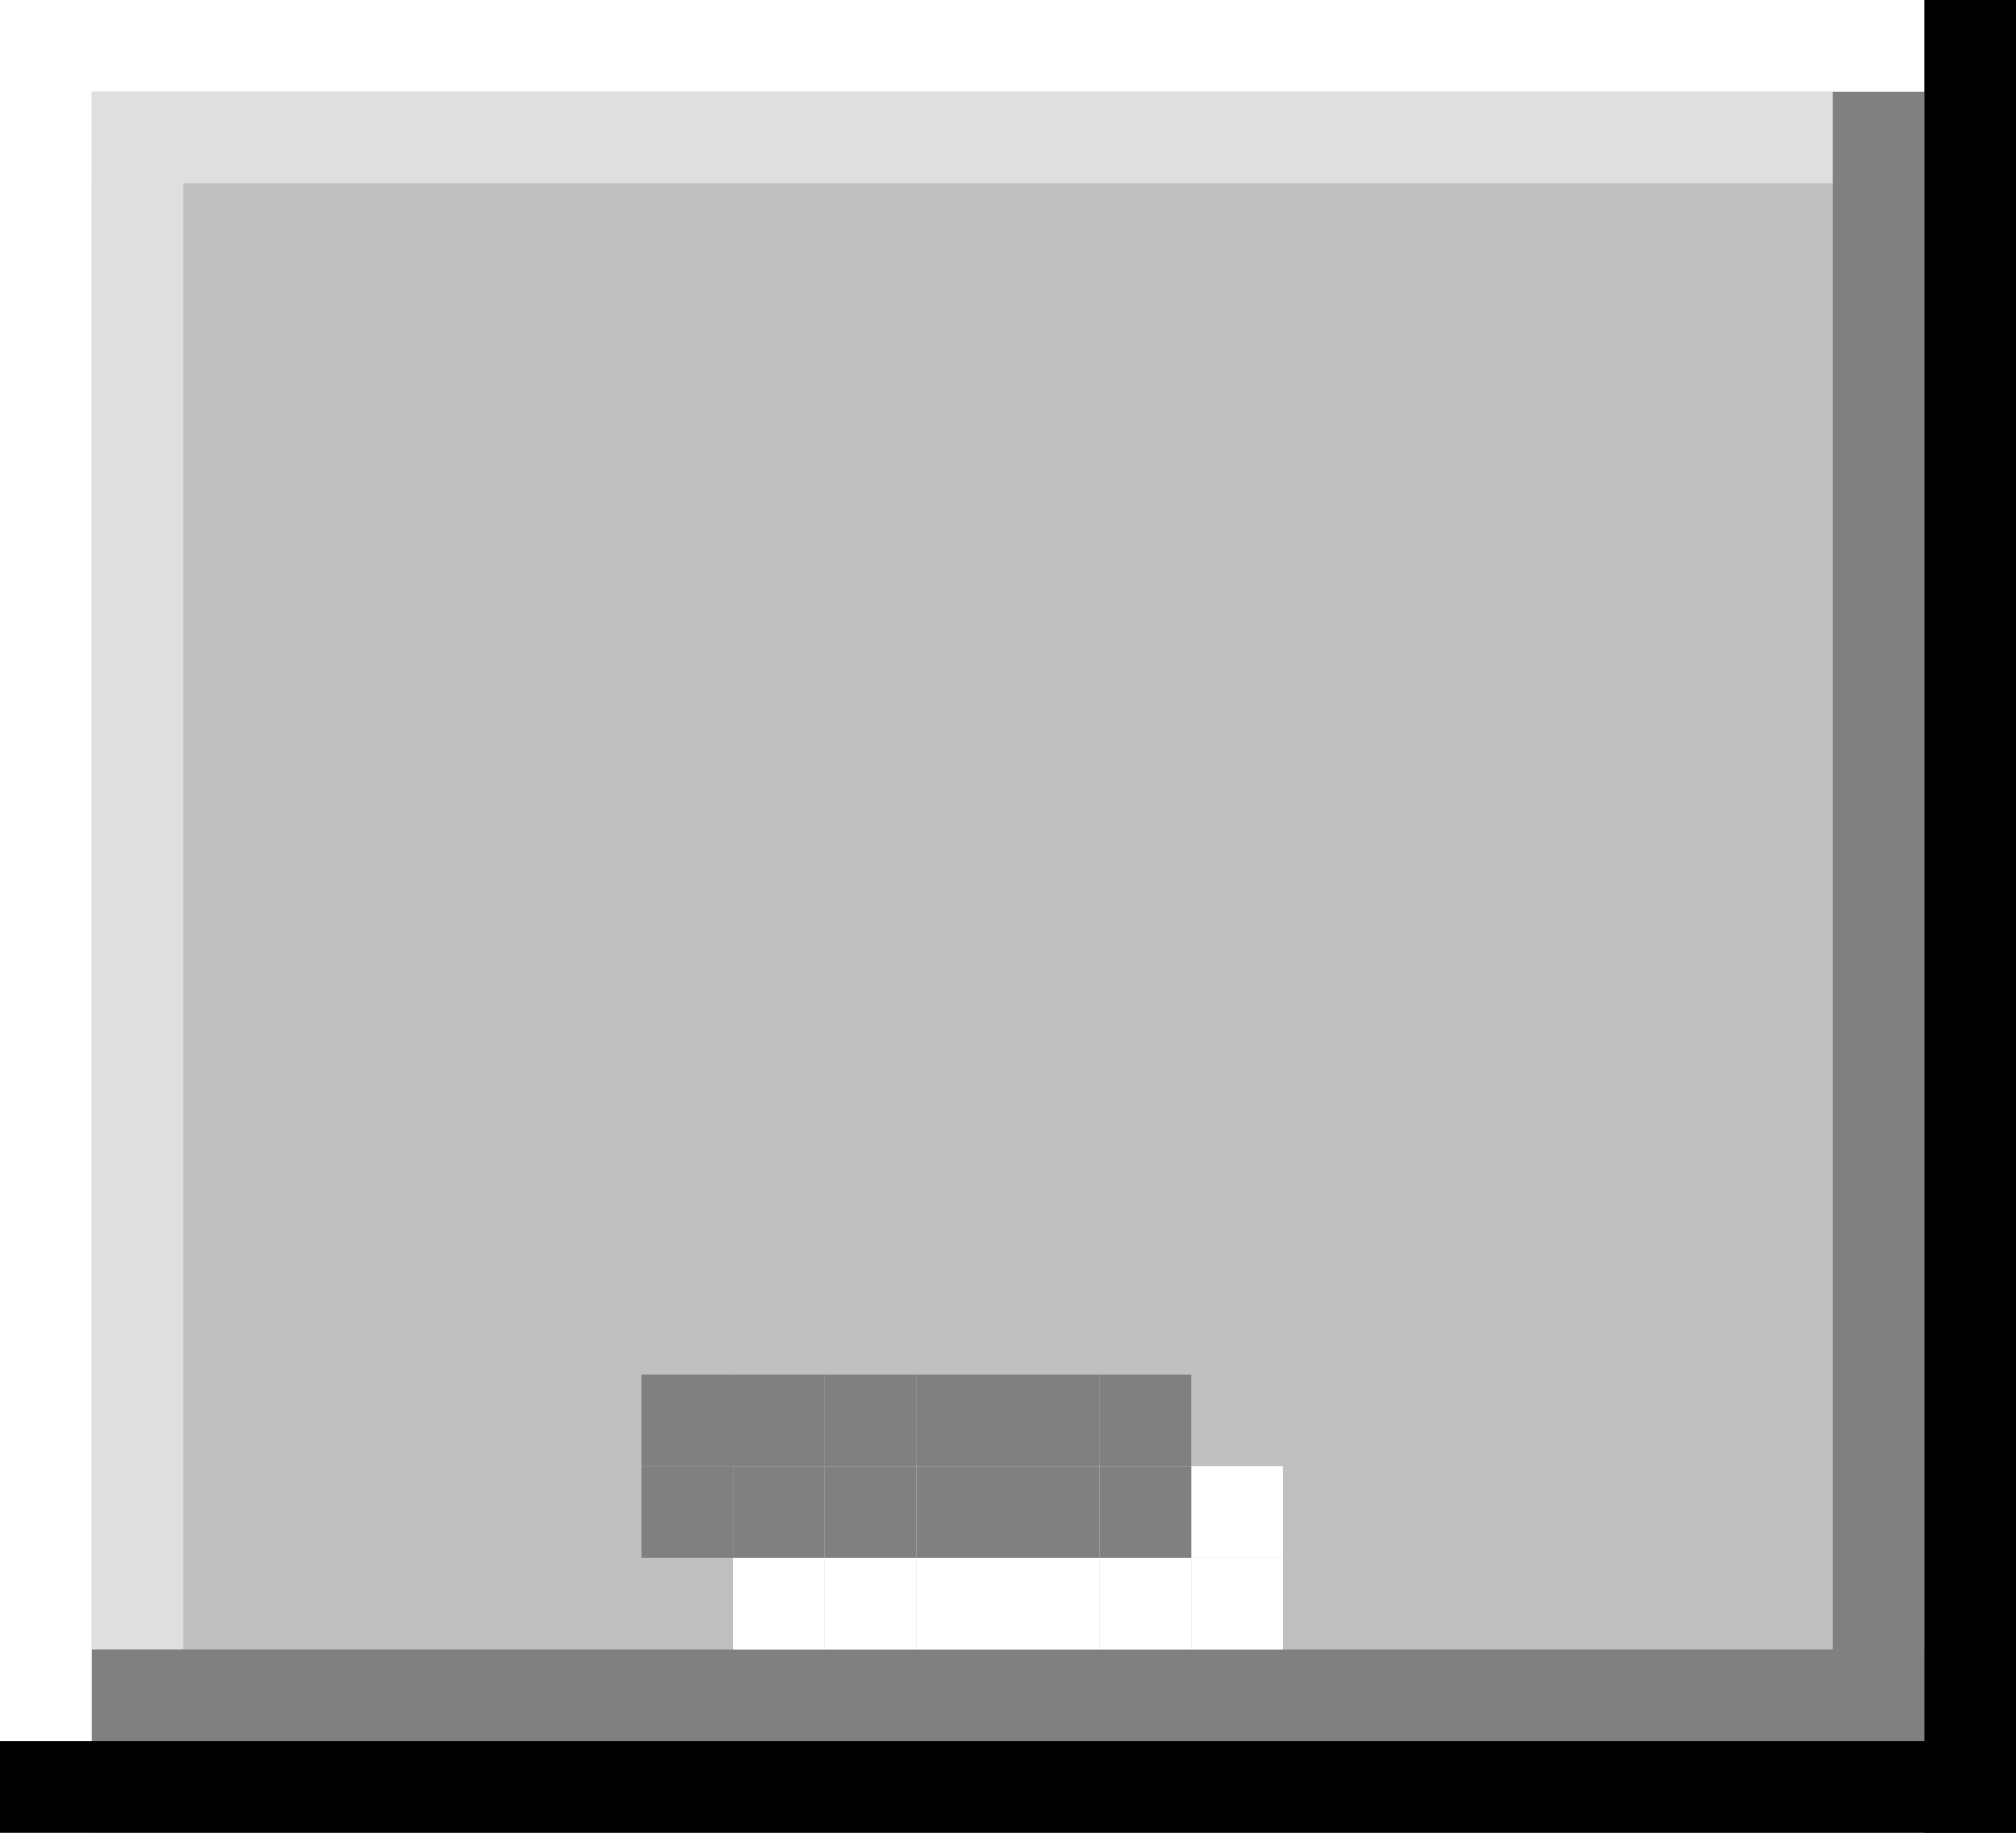
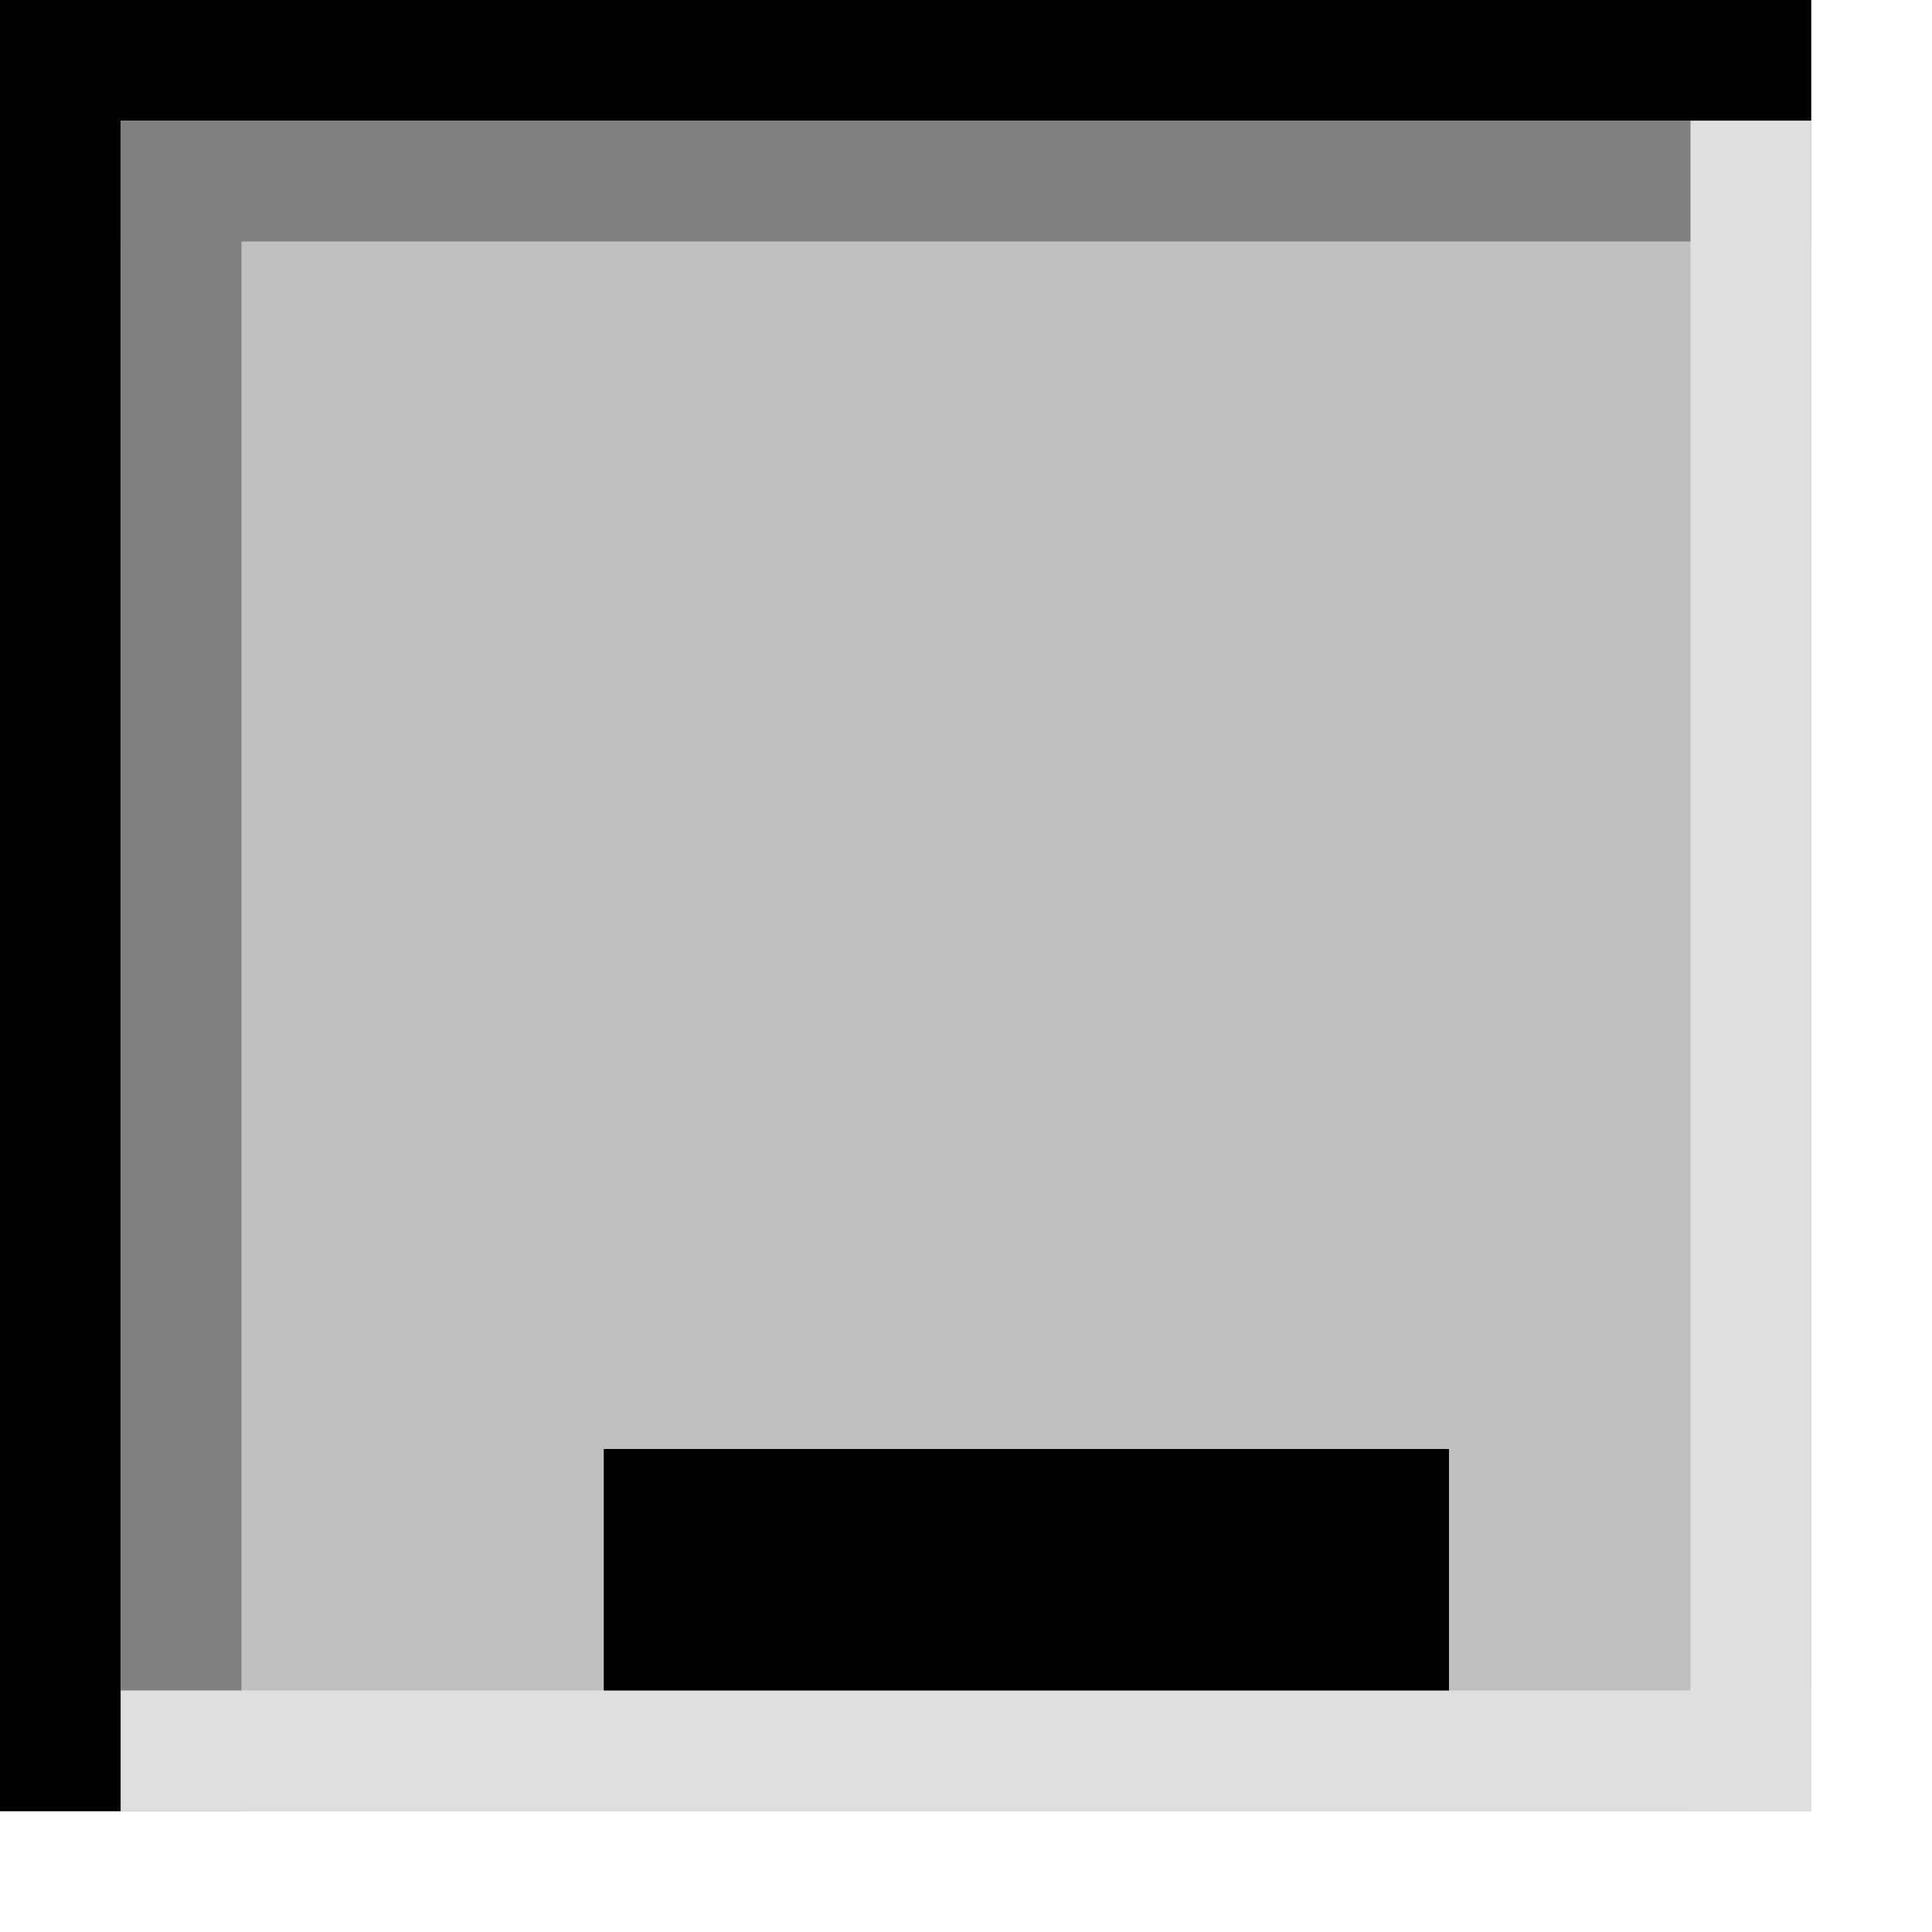
- <svg xmlns="http://www.w3.org/2000/svg" width="22" height="20" version="1.1">
+ <svg xmlns="http://www.w3.org/2000/svg" width="16" height="16" version="1.1">
  <g id="active-center">
-     <rect x="0" y="0" width="22" height="20" fill="#c0c0c0" />
-     <rect x="1" y="1" width="20" height="1" fill="#dfdfdf" />
-     <rect x="1" y="1" width="1" height="18" fill="#dfdfdf" />
-     <rect x="1" y="18" width="20" height="1" fill="#808080" />
-     <rect x="20" y="1" width="1" height="18" fill="#808080" />
-     <rect x="0" y="0" width="22" height="1" fill="#ffffff" />
-     <rect x="0" y="0" width="1" height="20" fill="#ffffff" />
-     <rect x="0" y="19" width="22" height="1" fill="#000000" />
-     <rect x="21" y="0" width="1" height="20" fill="#000000" />
-     <rect x="7" y="15" width="1" height="1" fill="#000000" />
-     <rect x="8" y="15" width="1" height="1" fill="#000000" />
-     <rect x="9" y="15" width="1" height="1" fill="#000000" />
-     <rect x="10" y="15" width="1" height="1" fill="#000000" />
-     <rect x="11" y="15" width="1" height="1" fill="#000000" />
-     <rect x="12" y="15" width="1" height="1" fill="#000000" />
-     <rect x="7" y="16" width="1" height="1" fill="#000000" />
-     <rect x="8" y="16" width="1" height="1" fill="#000000" />
-     <rect x="9" y="16" width="1" height="1" fill="#000000" />
-     <rect x="10" y="16" width="1" height="1" fill="#000000" />
-     <rect x="11" y="16" width="1" height="1" fill="#000000" />
-     <rect x="12" y="16" width="1" height="1" fill="#000000" />
+     <rect x="0" y="0" width="16" height="16" fill="#c0c0c0" />
+     <rect x="0" y="0" width="16" height="1" fill="#ffffff" />
+     <rect x="0" y="0" width="1" height="16" fill="#ffffff" />
+     <rect x="1" y="1" width="14" height="1" fill="#dfdfdf" />
+     <rect x="1" y="1" width="1" height="14" fill="#dfdfdf" />
+     <rect x="0" y="15" width="16" height="1" fill="#000000" />
+     <rect x="15" y="0" width="1" height="16" fill="#000000" />
+     <rect x="1" y="14" width="14" height="1" fill="#808080" />
+     <rect x="14" y="1" width="1" height="14" fill="#808080" />
+     <g>
+       <rect x="4" y="11" width="7" height="2" fill="#000000" />
+     </g>
  </g>
  <g id="inactive-center">
-     <rect x="0" y="0" width="22" height="20" fill="#c0c0c0" />
-     <rect x="1" y="1" width="20" height="1" fill="#dfdfdf" />
-     <rect x="1" y="1" width="1" height="18" fill="#dfdfdf" />
-     <rect x="1" y="18" width="20" height="1" fill="#808080" />
-     <rect x="20" y="1" width="1" height="18" fill="#808080" />
-     <rect x="0" y="0" width="22" height="1" fill="#ffffff" />
-     <rect x="0" y="0" width="1" height="20" fill="#ffffff" />
-     <rect x="0" y="19" width="22" height="1" fill="#000000" />
-     <rect x="21" y="0" width="1" height="20" fill="#000000" />
-     <rect x="7" y="15" width="1" height="1" fill="#000000" />
-     <rect x="8" y="15" width="1" height="1" fill="#000000" />
-     <rect x="9" y="15" width="1" height="1" fill="#000000" />
-     <rect x="10" y="15" width="1" height="1" fill="#000000" />
-     <rect x="11" y="15" width="1" height="1" fill="#000000" />
-     <rect x="12" y="15" width="1" height="1" fill="#000000" />
-     <rect x="7" y="16" width="1" height="1" fill="#000000" />
-     <rect x="8" y="16" width="1" height="1" fill="#000000" />
-     <rect x="9" y="16" width="1" height="1" fill="#000000" />
-     <rect x="10" y="16" width="1" height="1" fill="#000000" />
-     <rect x="11" y="16" width="1" height="1" fill="#000000" />
-     <rect x="12" y="16" width="1" height="1" fill="#000000" />
+     <rect x="0" y="0" width="16" height="16" fill="#c0c0c0" />
+     <rect x="0" y="0" width="16" height="1" fill="#ffffff" />
+     <rect x="0" y="0" width="1" height="16" fill="#ffffff" />
+     <rect x="1" y="1" width="14" height="1" fill="#dfdfdf" />
+     <rect x="1" y="1" width="1" height="14" fill="#dfdfdf" />
+     <rect x="0" y="15" width="16" height="1" fill="#000000" />
+     <rect x="15" y="0" width="1" height="16" fill="#000000" />
+     <rect x="1" y="14" width="14" height="1" fill="#808080" />
+     <rect x="14" y="1" width="1" height="14" fill="#808080" />
+     <g>
+       <rect x="4" y="11" width="7" height="2" fill="#000000" />
+     </g>
  </g>
  <g id="hover-center">
-     <rect x="0" y="0" width="22" height="20" fill="#c0c0c0" />
-     <rect x="1" y="1" width="20" height="1" fill="#dfdfdf" />
-     <rect x="1" y="1" width="1" height="18" fill="#dfdfdf" />
-     <rect x="1" y="18" width="20" height="1" fill="#808080" />
-     <rect x="20" y="1" width="1" height="18" fill="#808080" />
-     <rect x="0" y="0" width="22" height="1" fill="#ffffff" />
-     <rect x="0" y="0" width="1" height="20" fill="#ffffff" />
-     <rect x="0" y="19" width="22" height="1" fill="#000000" />
-     <rect x="21" y="0" width="1" height="20" fill="#000000" />
-     <rect x="7" y="15" width="1" height="1" fill="#000000" />
-     <rect x="8" y="15" width="1" height="1" fill="#000000" />
-     <rect x="9" y="15" width="1" height="1" fill="#000000" />
-     <rect x="10" y="15" width="1" height="1" fill="#000000" />
-     <rect x="11" y="15" width="1" height="1" fill="#000000" />
-     <rect x="12" y="15" width="1" height="1" fill="#000000" />
-     <rect x="7" y="16" width="1" height="1" fill="#000000" />
-     <rect x="8" y="16" width="1" height="1" fill="#000000" />
-     <rect x="9" y="16" width="1" height="1" fill="#000000" />
-     <rect x="10" y="16" width="1" height="1" fill="#000000" />
-     <rect x="11" y="16" width="1" height="1" fill="#000000" />
-     <rect x="12" y="16" width="1" height="1" fill="#000000" />
+     <rect x="0" y="0" width="16" height="16" fill="#c0c0c0" />
+     <rect x="0" y="0" width="16" height="1" fill="#ffffff" />
+     <rect x="0" y="0" width="1" height="16" fill="#ffffff" />
+     <rect x="1" y="1" width="14" height="1" fill="#dfdfdf" />
+     <rect x="1" y="1" width="1" height="14" fill="#dfdfdf" />
+     <rect x="0" y="15" width="16" height="1" fill="#000000" />
+     <rect x="15" y="0" width="1" height="16" fill="#000000" />
+     <rect x="1" y="14" width="14" height="1" fill="#808080" />
+     <rect x="14" y="1" width="1" height="14" fill="#808080" />
+     <g>
+       <rect x="4" y="11" width="7" height="2" fill="#000000" />
+     </g>
+   </g>
+   <g id="deactivated-center">
+     <rect x="0" y="0" width="16" height="16" fill="#c0c0c0" />
+     <rect x="0" y="0" width="16" height="1" fill="#ffffff" />
+     <rect x="0" y="0" width="1" height="16" fill="#ffffff" />
+     <rect x="1" y="1" width="14" height="1" fill="#dfdfdf" />
+     <rect x="1" y="1" width="1" height="14" fill="#dfdfdf" />
+     <rect x="0" y="15" width="16" height="1" fill="#000000" />
+     <rect x="15" y="0" width="1" height="16" fill="#000000" />
+     <rect x="1" y="14" width="14" height="1" fill="#808080" />
+     <rect x="14" y="1" width="1" height="14" fill="#808080" />
+     <g>
+       <rect x="4" y="11" width="7" height="2" fill="#000000" />
+     </g>
  </g>
  <g id="pressed-center">
-     <rect x="0" y="0" width="22" height="20" fill="#c0c0c0" />
-     <rect x="1" y="1" width="20" height="1" fill="#808080" />
-     <rect x="1" y="1" width="1" height="18" fill="#808080" />
-     <rect x="1" y="18" width="20" height="1" fill="#dfdfdf" />
-     <rect x="20" y="1" width="1" height="18" fill="#dfdfdf" />
-     <rect x="0" y="0" width="22" height="1" fill="#000000" />
-     <rect x="0" y="0" width="1" height="20" fill="#000000" />
-     <rect x="0" y="19" width="22" height="1" fill="#ffffff" />
-     <rect x="21" y="0" width="1" height="20" fill="#ffffff" />
-     <rect x="8" y="16" width="1" height="1" fill="#000000" />
-     <rect x="9" y="16" width="1" height="1" fill="#000000" />
-     <rect x="10" y="16" width="1" height="1" fill="#000000" />
-     <rect x="11" y="16" width="1" height="1" fill="#000000" />
-     <rect x="12" y="16" width="1" height="1" fill="#000000" />
-     <rect x="13" y="16" width="1" height="1" fill="#000000" />
-     <rect x="8" y="17" width="1" height="1" fill="#000000" />
-     <rect x="9" y="17" width="1" height="1" fill="#000000" />
-     <rect x="10" y="17" width="1" height="1" fill="#000000" />
-     <rect x="11" y="17" width="1" height="1" fill="#000000" />
-     <rect x="12" y="17" width="1" height="1" fill="#000000" />
-     <rect x="13" y="17" width="1" height="1" fill="#000000" />
-   </g>
-   <g id="deactivated-center">
-     <rect x="0" y="0" width="22" height="20" fill="#c0c0c0" />
-     <rect x="1" y="1" width="20" height="1" fill="#dfdfdf" />
-     <rect x="1" y="1" width="1" height="18" fill="#dfdfdf" />
-     <rect x="1" y="18" width="20" height="1" fill="#808080" />
-     <rect x="20" y="1" width="1" height="18" fill="#808080" />
-     <rect x="0" y="0" width="22" height="1" fill="#ffffff" />
-     <rect x="0" y="0" width="1" height="20" fill="#ffffff" />
-     <rect x="0" y="19" width="22" height="1" fill="#000000" />
-     <rect x="21" y="0" width="1" height="20" fill="#000000" />
-     <rect x="8" y="16" width="1" height="1" fill="#ffffff" />
-     <rect x="9" y="16" width="1" height="1" fill="#ffffff" />
-     <rect x="10" y="16" width="1" height="1" fill="#ffffff" />
-     <rect x="11" y="16" width="1" height="1" fill="#ffffff" />
-     <rect x="12" y="16" width="1" height="1" fill="#ffffff" />
-     <rect x="13" y="16" width="1" height="1" fill="#ffffff" />
-     <rect x="8" y="17" width="1" height="1" fill="#ffffff" />
-     <rect x="9" y="17" width="1" height="1" fill="#ffffff" />
-     <rect x="10" y="17" width="1" height="1" fill="#ffffff" />
-     <rect x="11" y="17" width="1" height="1" fill="#ffffff" />
-     <rect x="12" y="17" width="1" height="1" fill="#ffffff" />
-     <rect x="13" y="17" width="1" height="1" fill="#ffffff" />
-     <rect x="7" y="15" width="1" height="1" fill="#808080" />
-     <rect x="8" y="15" width="1" height="1" fill="#808080" />
-     <rect x="9" y="15" width="1" height="1" fill="#808080" />
-     <rect x="10" y="15" width="1" height="1" fill="#808080" />
-     <rect x="11" y="15" width="1" height="1" fill="#808080" />
-     <rect x="12" y="15" width="1" height="1" fill="#808080" />
-     <rect x="7" y="16" width="1" height="1" fill="#808080" />
-     <rect x="8" y="16" width="1" height="1" fill="#808080" />
-     <rect x="9" y="16" width="1" height="1" fill="#808080" />
-     <rect x="10" y="16" width="1" height="1" fill="#808080" />
-     <rect x="11" y="16" width="1" height="1" fill="#808080" />
-     <rect x="12" y="16" width="1" height="1" fill="#808080" />
+     <rect x="0" y="0" width="16" height="16" fill="#c0c0c0" />
+     <rect x="0" y="0" width="16" height="1" fill="#000000" />
+     <rect x="0" y="0" width="1" height="16" fill="#000000" />
+     <rect x="1" y="1" width="14" height="1" fill="#808080" />
+     <rect x="1" y="1" width="1" height="14" fill="#808080" />
+     <rect x="0" y="15" width="16" height="1" fill="#ffffff" />
+     <rect x="15" y="0" width="1" height="16" fill="#ffffff" />
+     <rect x="1" y="14" width="14" height="1" fill="#dfdfdf" />
+     <rect x="14" y="1" width="1" height="14" fill="#dfdfdf" />
+     <g transform="translate(1,1)">
+       <rect x="4" y="11" width="7" height="2" fill="#000000" />
+     </g>
  </g>
</svg>
